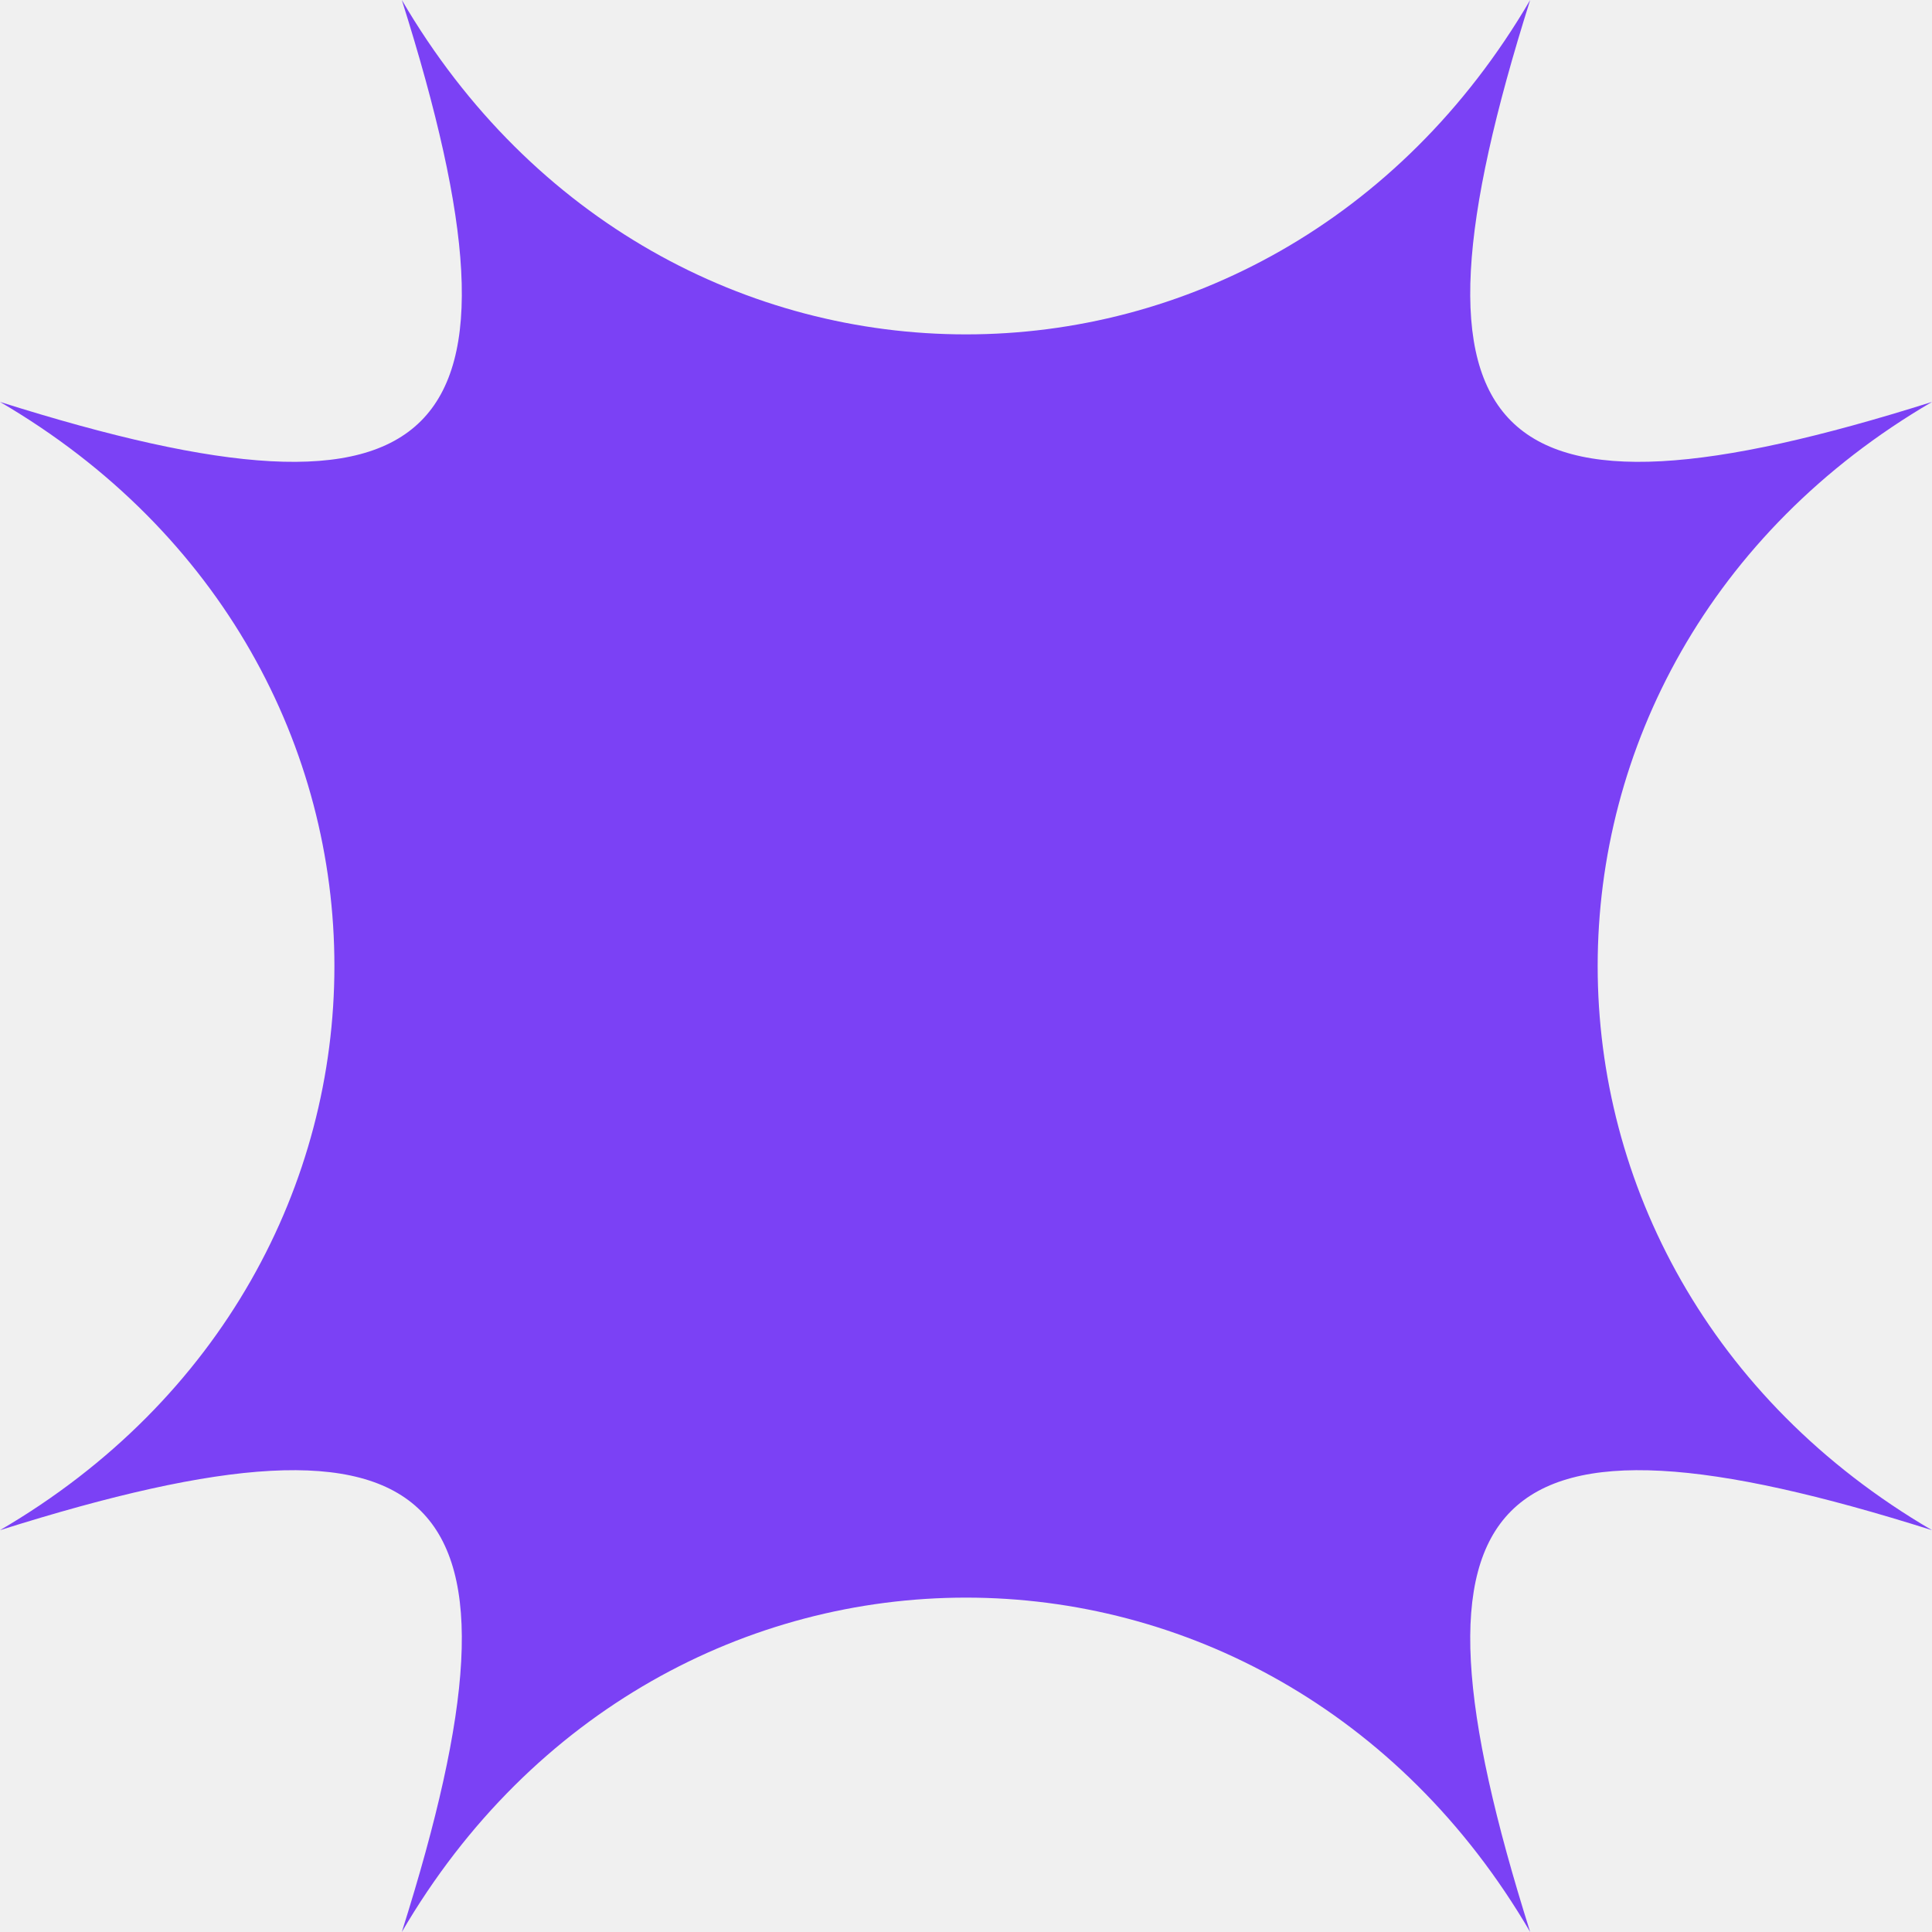
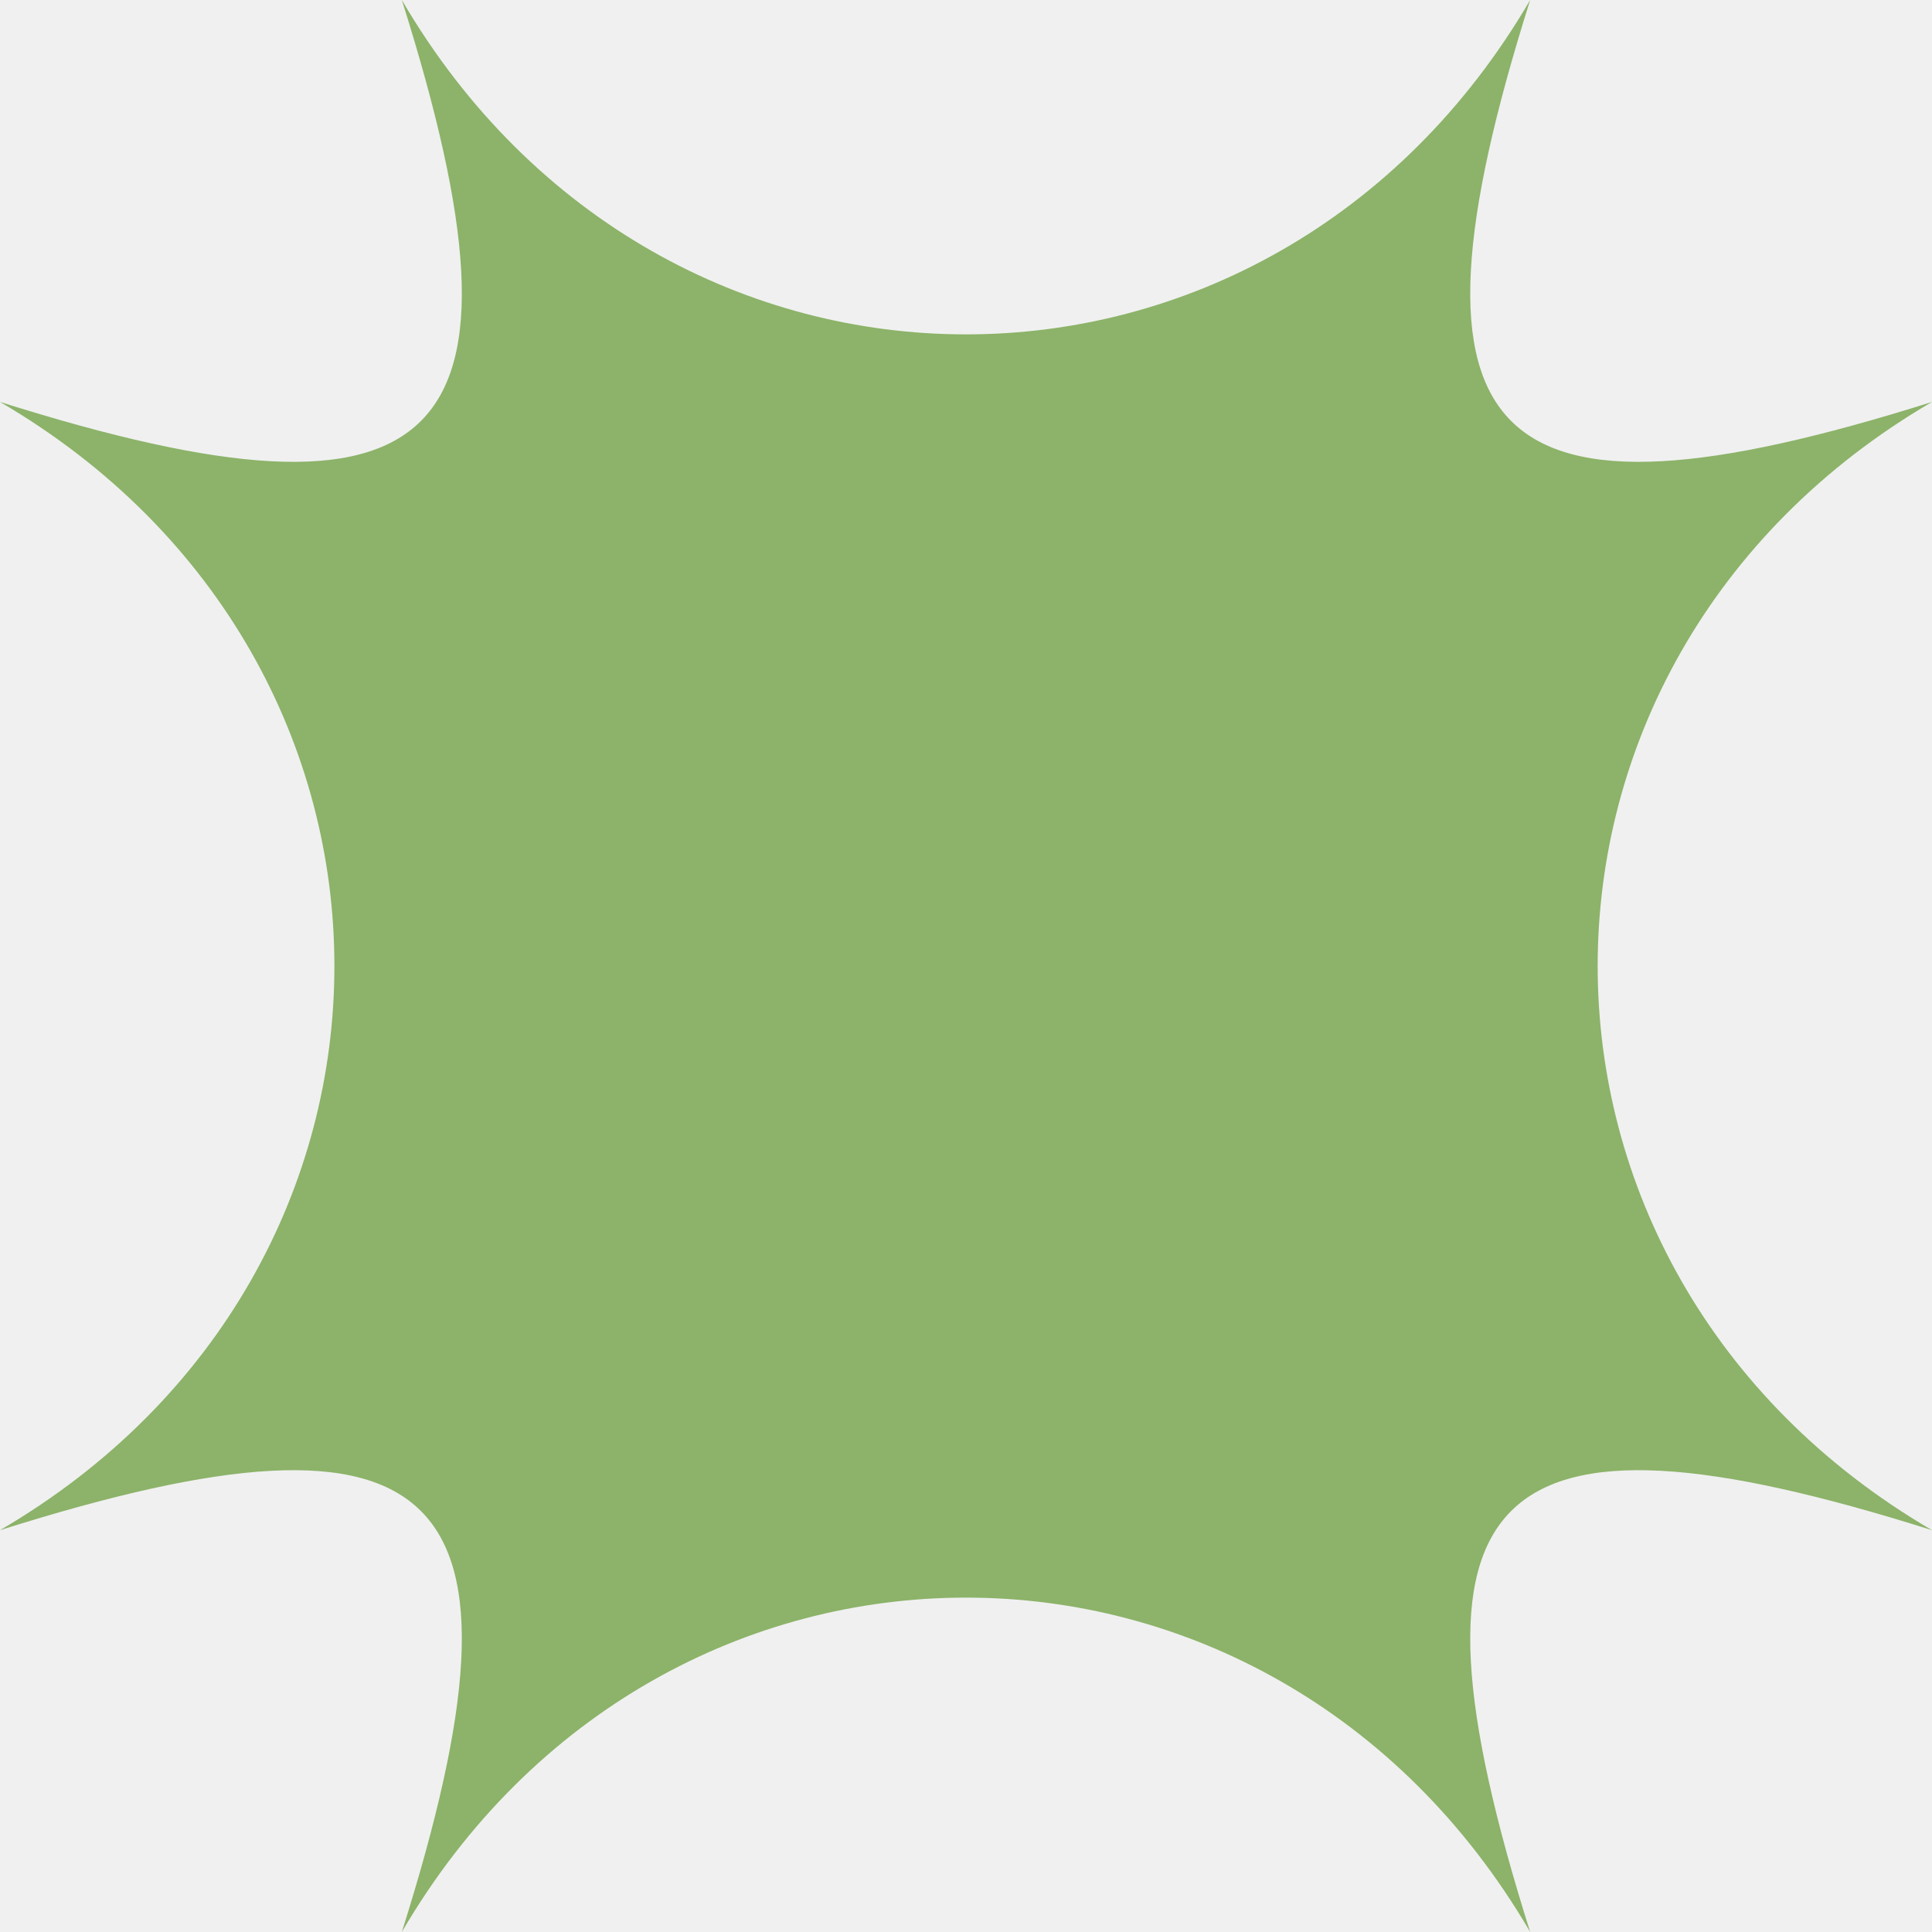
<svg xmlns="http://www.w3.org/2000/svg" width="56" height="56" viewBox="0 0 56 56" fill="none">
  <g clip-path="url(#clip0_1327_338)">
-     <path d="M44.353 56C36.805 43.077 19.195 43.077 11.647 56C15.732 43.077 12.924 40.269 0 44.353C12.924 36.806 12.924 19.197 0 11.65C12.924 15.731 15.732 12.923 11.647 0C19.195 12.923 36.805 12.923 44.353 0C40.271 12.923 43.079 15.731 56 11.65C43.079 19.197 43.079 36.806 56 44.353C43.079 40.269 40.271 43.077 44.353 56Z" fill="#7B41F5" />
+     <path d="M44.353 56C36.805 43.077 19.195 43.077 11.647 56C15.732 43.077 12.924 40.269 0 44.353C12.924 36.806 12.924 19.197 0 11.65C12.924 15.731 15.732 12.923 11.647 0C19.195 12.923 36.805 12.923 44.353 0C40.271 12.923 43.079 15.731 56 11.65C43.079 19.197 43.079 36.806 56 44.353C43.079 40.269 40.271 43.077 44.353 56Z" fill="#8CB369" />
  </g>
  <defs>
    <clipPath id="clip0_1327_338">
      <rect width="56" height="56" fill="white" />
    </clipPath>
  </defs>
</svg>
